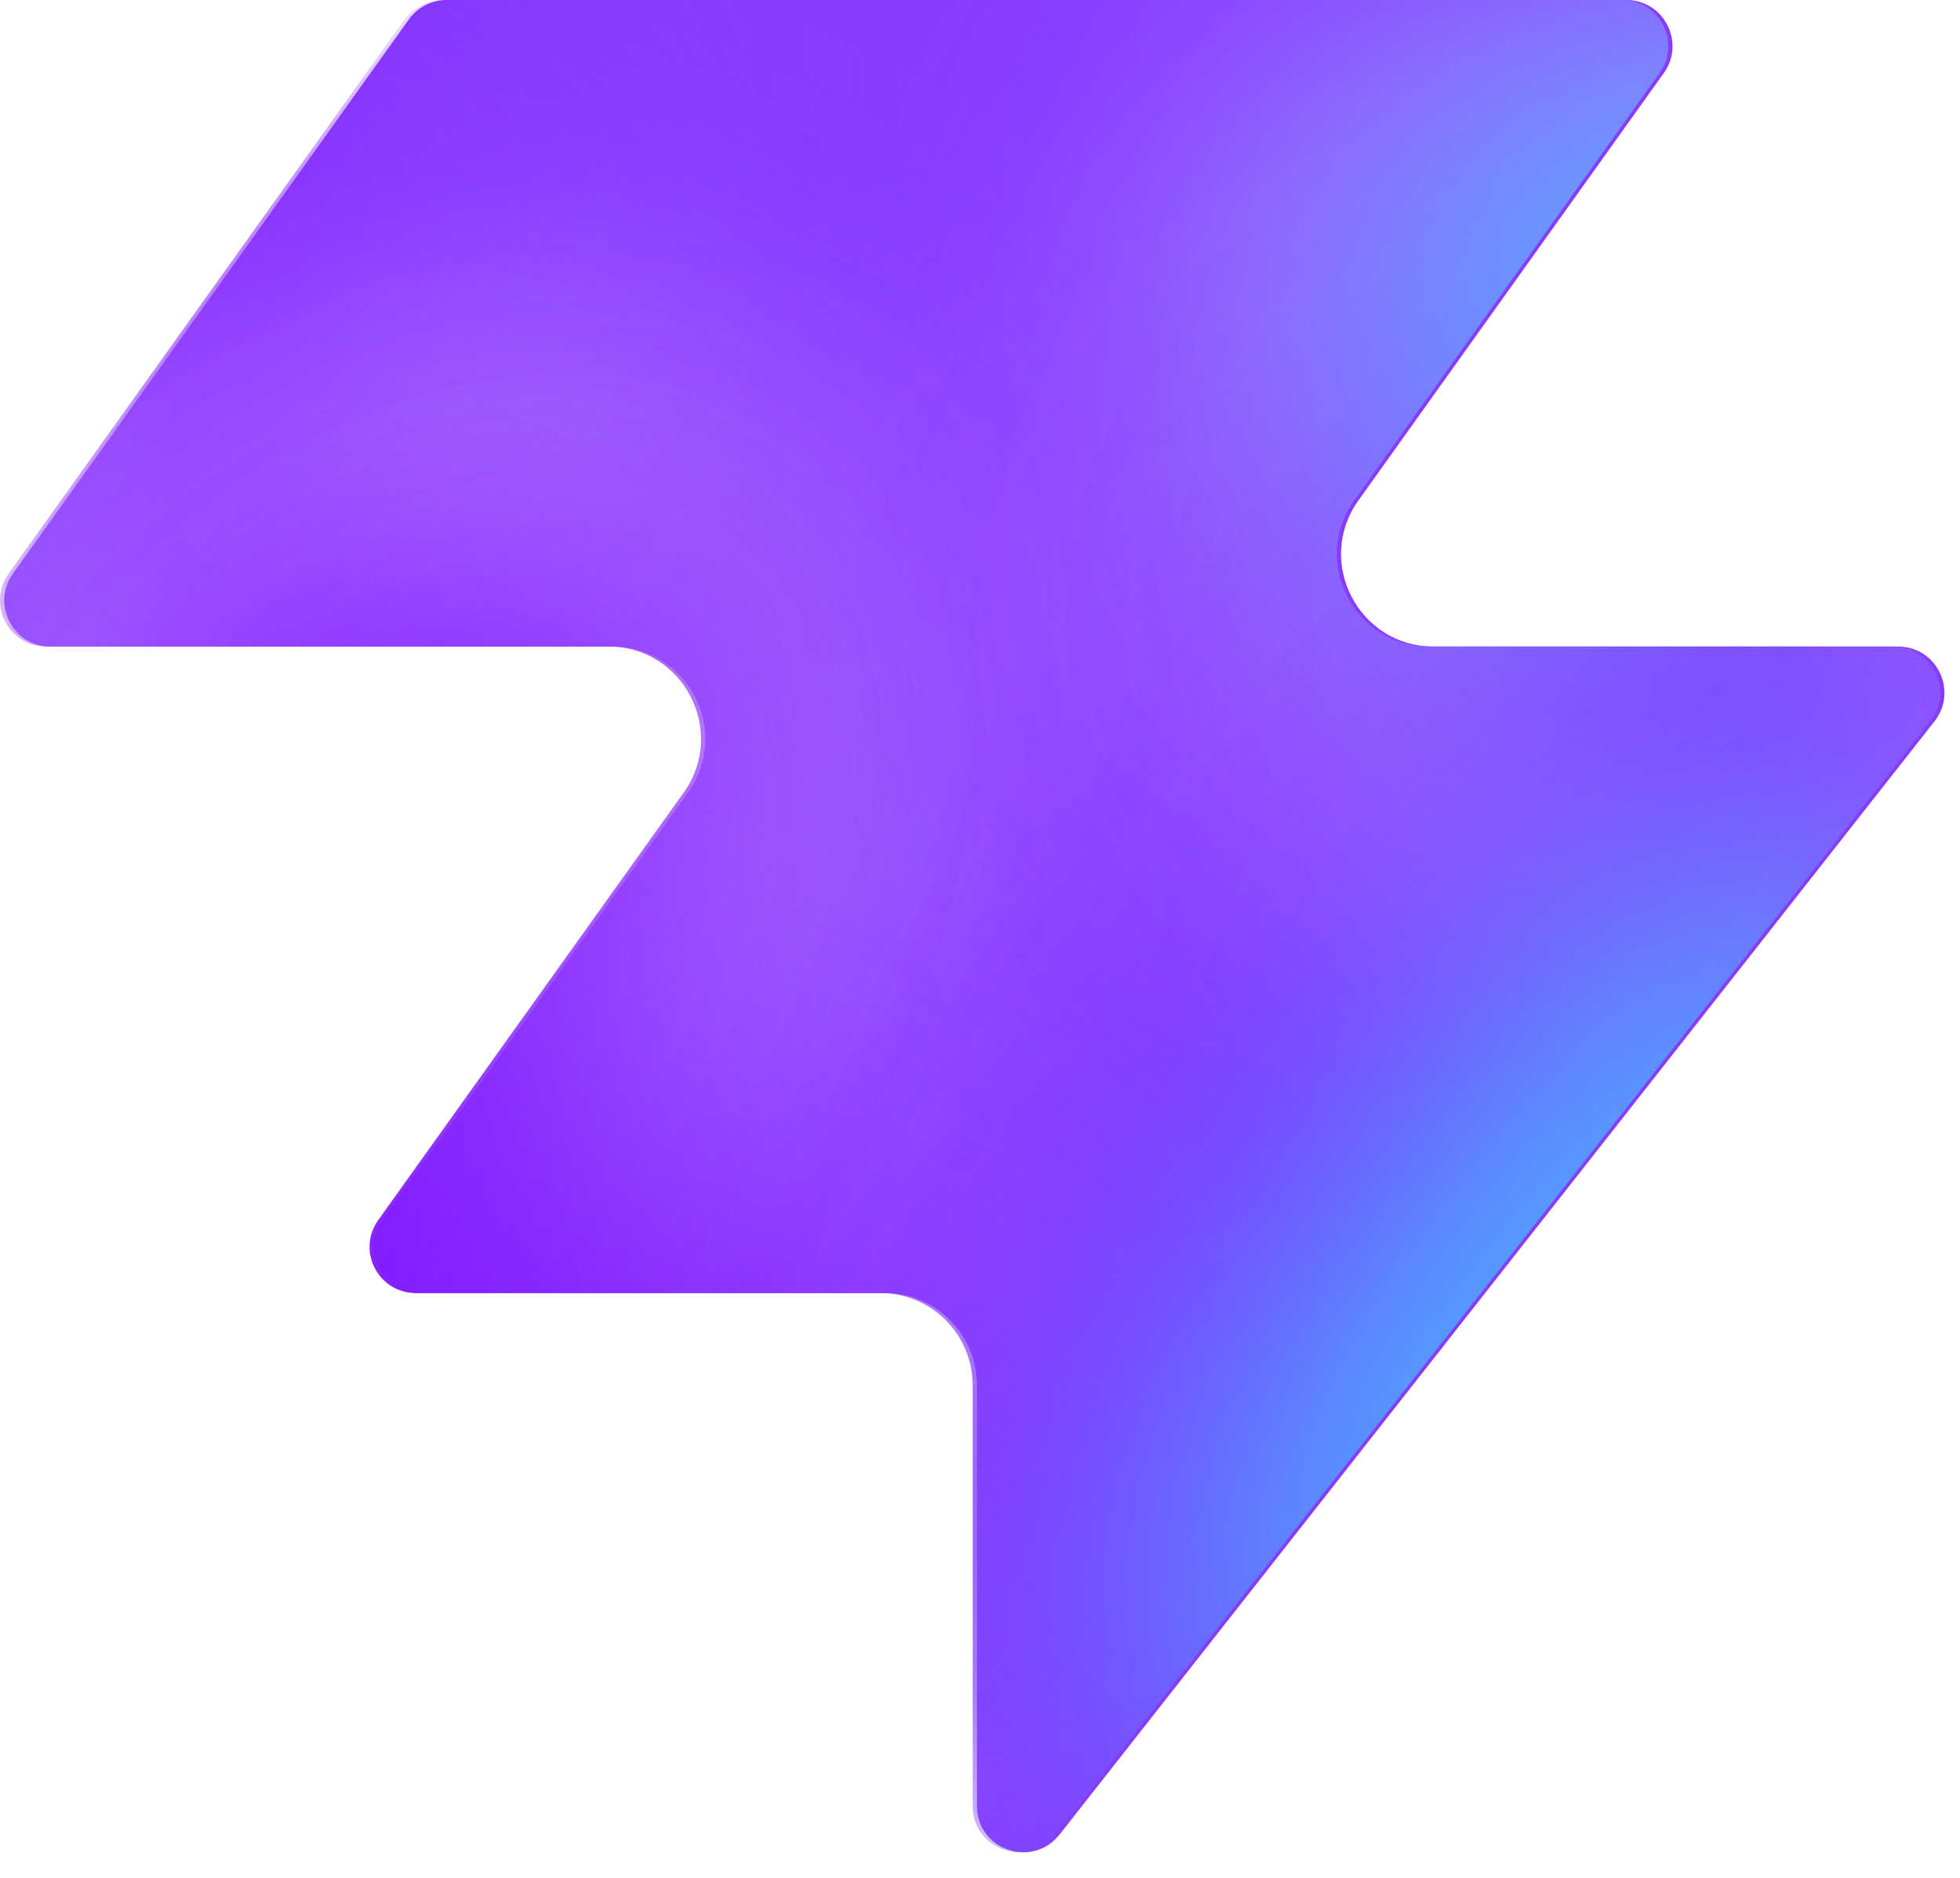
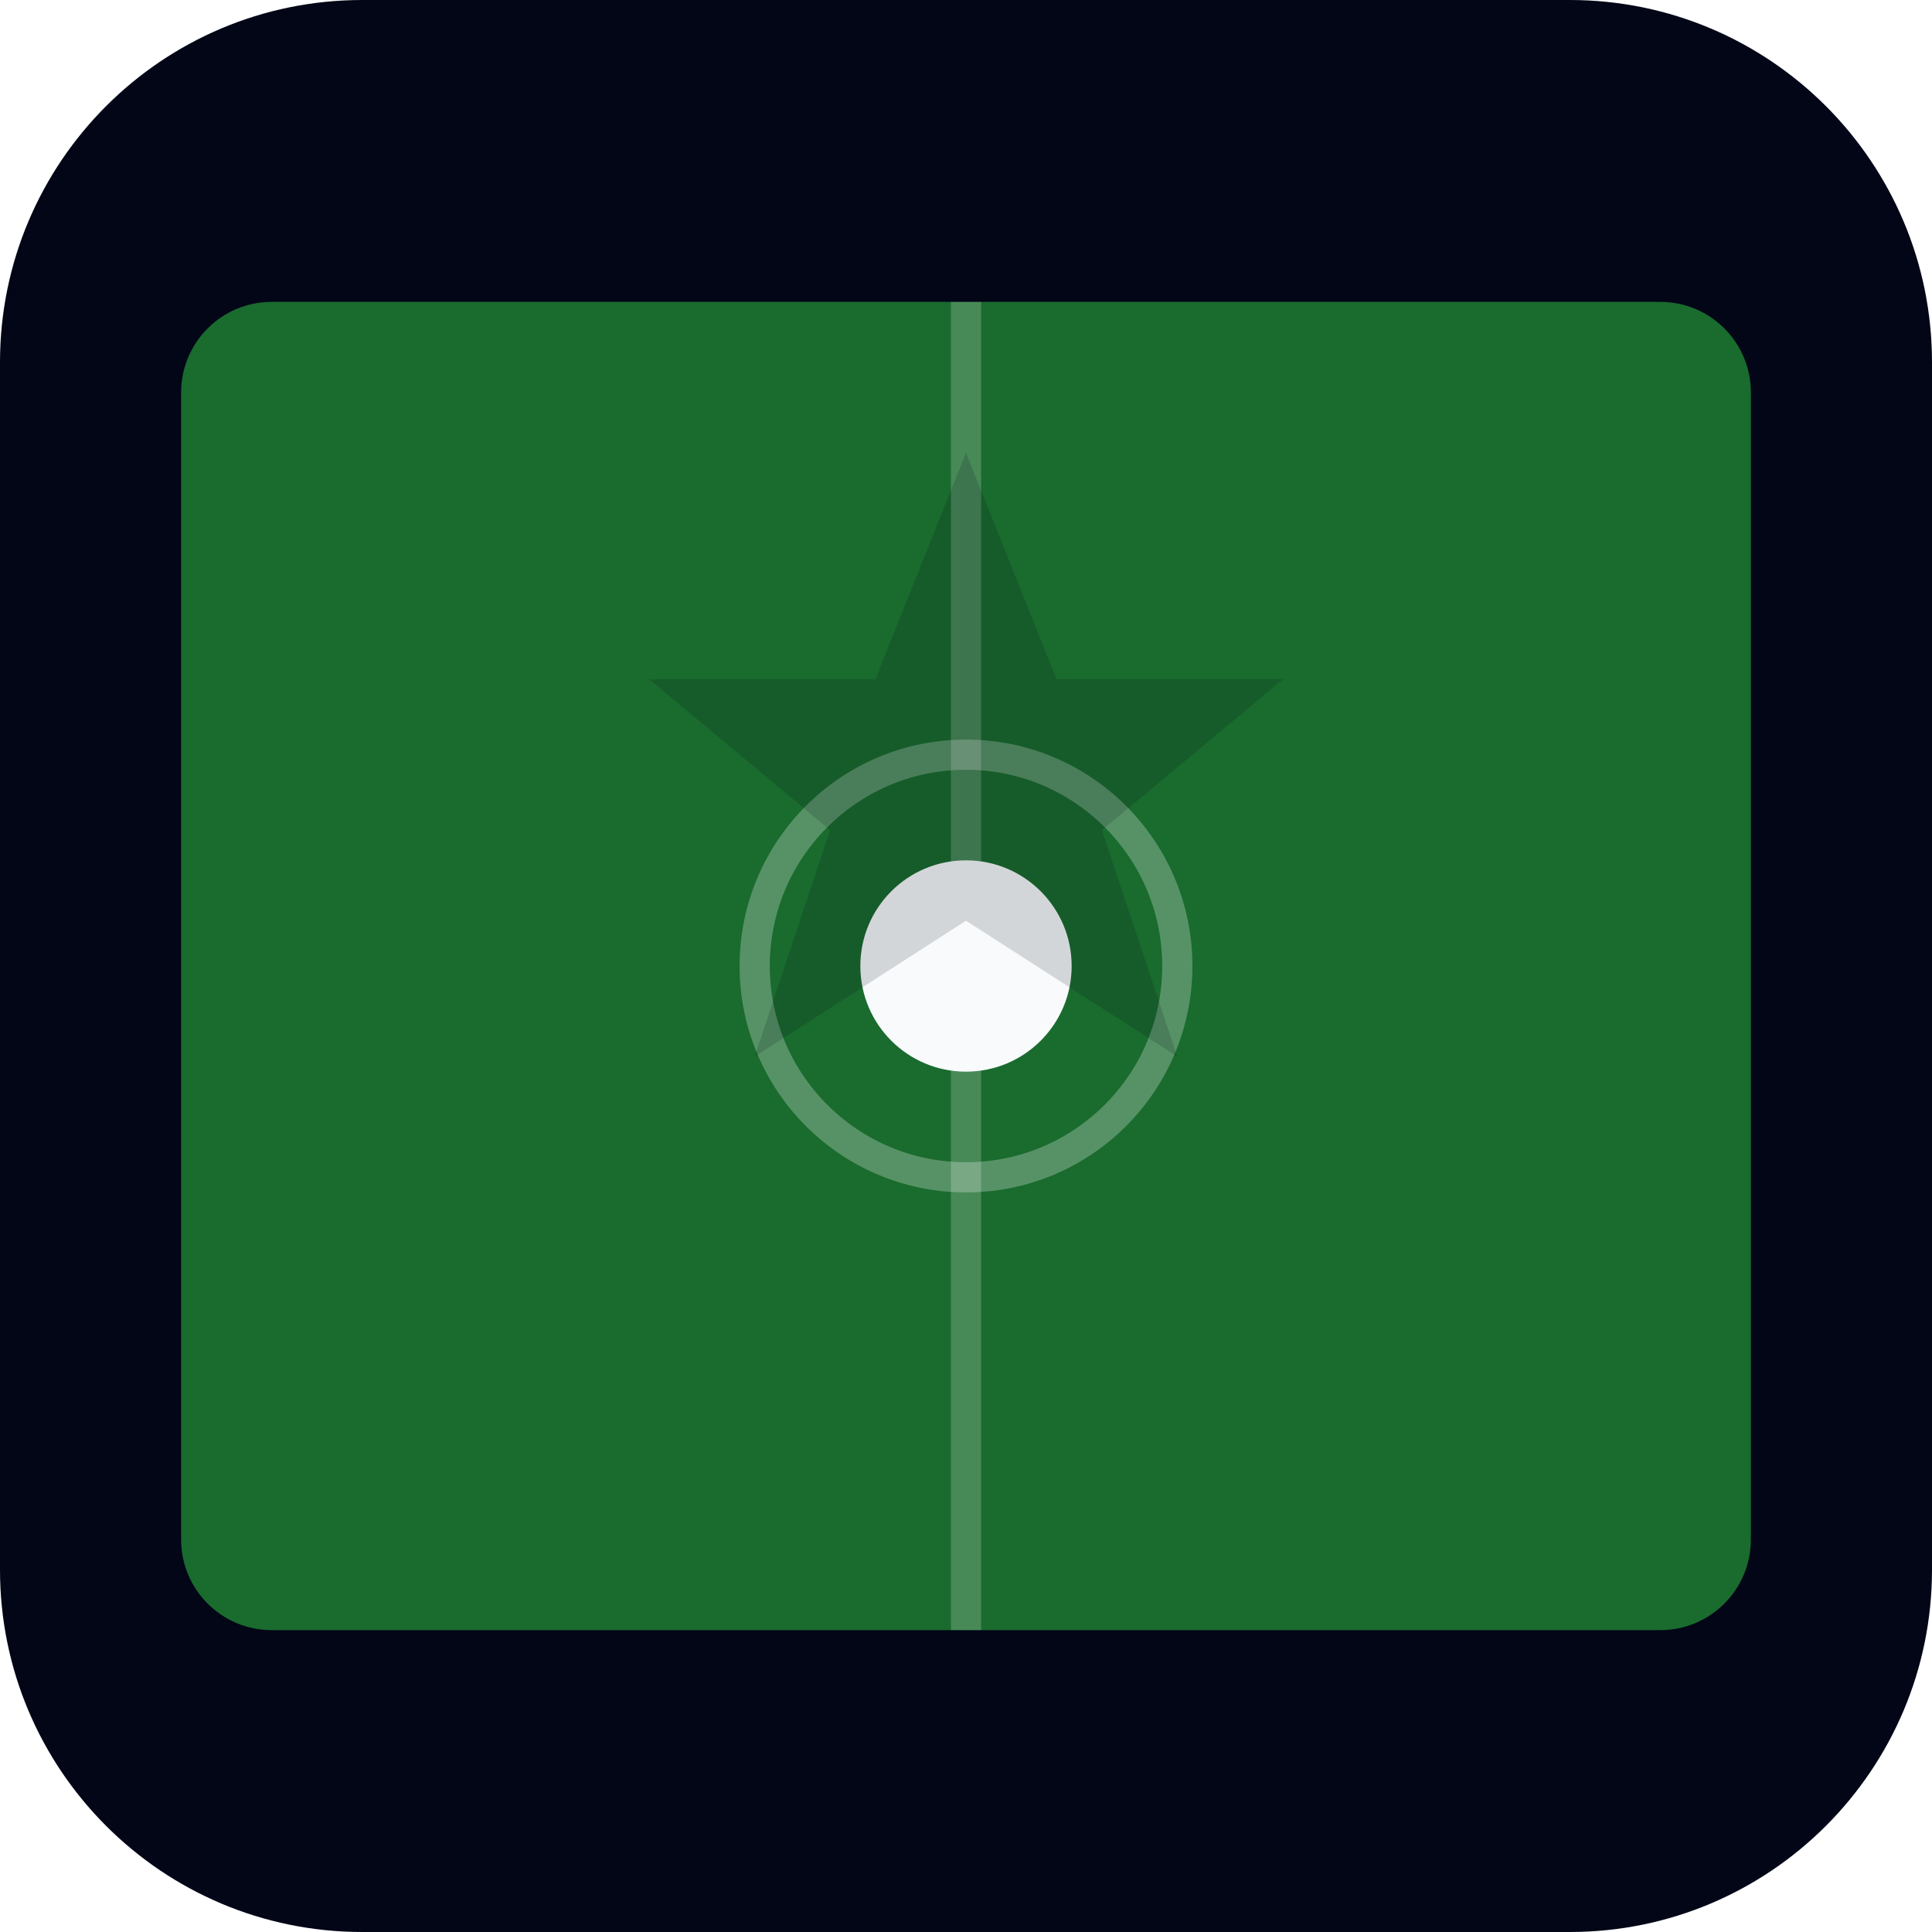
- <svg xmlns="http://www.w3.org/2000/svg" width="48" height="46" fill="none" viewBox="0 0 48 46">
-   <path fill="#863bff" d="M25.946 44.938c-.664.845-2.021.375-2.021-.698V33.937a2.26 2.26 0 0 0-2.262-2.262H10.287c-.92 0-1.456-1.04-.92-1.788l7.48-10.471c1.07-1.497 0-3.578-1.842-3.578H1.237c-.92 0-1.456-1.04-.92-1.788L10.013.474c.214-.297.556-.474.92-.474h28.894c.92 0 1.456 1.04.92 1.788l-7.48 10.471c-1.07 1.498 0 3.579 1.842 3.579h11.377c.943 0 1.473 1.088.89 1.83L25.947 44.94z" style="fill:#863bff;fill:color(display-p3 .525 .23 1);fill-opacity:1" />
-   <mask id="a" width="48" height="46" x="0" y="0" maskUnits="userSpaceOnUse" style="mask-type:alpha">
-     <path fill="#000" d="M25.842 44.938c-.664.844-2.021.375-2.021-.698V33.937a2.26 2.26 0 0 0-2.262-2.262H10.183c-.92 0-1.456-1.04-.92-1.788l7.48-10.471c1.07-1.498 0-3.579-1.842-3.579H1.133c-.92 0-1.456-1.04-.92-1.787L9.91.473c.214-.297.556-.474.92-.474h28.894c.92 0 1.456 1.04.92 1.788l-7.48 10.471c-1.07 1.498 0 3.578 1.842 3.578h11.377c.943 0 1.473 1.088.89 1.832L25.843 44.94z" style="fill:#000;fill-opacity:1" />
-   </mask>
-   <g mask="url(#a)">
-     <g filter="url(#b)">
-       <ellipse cx="5.508" cy="14.704" fill="#ede6ff" rx="5.508" ry="14.704" style="fill:#ede6ff;fill:color(display-p3 .927 .903 1);fill-opacity:1" transform="matrix(.00324 1 1 -.00324 -4.47 31.516)" />
-     </g>
-     <g filter="url(#c)">
-       <ellipse cx="10.399" cy="29.851" fill="#ede6ff" rx="10.399" ry="29.851" style="fill:#ede6ff;fill:color(display-p3 .927 .903 1);fill-opacity:1" transform="matrix(.00324 1 1 -.00324 -39.328 7.883)" />
-     </g>
-     <g filter="url(#d)">
-       <ellipse cx="5.508" cy="30.487" fill="#7e14ff" rx="5.508" ry="30.487" style="fill:#7e14ff;fill:color(display-p3 .492 .077 1);fill-opacity:1" transform="rotate(89.814 -25.913 -14.639)scale(1 -1)" />
-     </g>
-     <g filter="url(#e)">
-       <ellipse cx="5.508" cy="30.599" fill="#7e14ff" rx="5.508" ry="30.599" style="fill:#7e14ff;fill:color(display-p3 .492 .077 1);fill-opacity:1" transform="rotate(89.814 -32.644 -3.334)scale(1 -1)" />
-     </g>
-     <g filter="url(#f)">
-       <ellipse cx="5.508" cy="30.599" fill="#7e14ff" rx="5.508" ry="30.599" style="fill:#7e14ff;fill:color(display-p3 .492 .077 1);fill-opacity:1" transform="matrix(.00324 1 1 -.00324 -34.34 30.47)" />
-     </g>
-     <g filter="url(#g)">
-       <ellipse cx="14.072" cy="22.078" fill="#ede6ff" rx="14.072" ry="22.078" style="fill:#ede6ff;fill:color(display-p3 .927 .903 1);fill-opacity:1" transform="rotate(93.35 24.506 48.493)scale(-1 1)" />
-     </g>
-     <g filter="url(#h)">
-       <ellipse cx="3.47" cy="21.501" fill="#7e14ff" rx="3.47" ry="21.501" style="fill:#7e14ff;fill:color(display-p3 .492 .077 1);fill-opacity:1" transform="rotate(89.009 28.708 47.59)scale(-1 1)" />
-     </g>
-     <g filter="url(#i)">
-       <ellipse cx="3.47" cy="21.501" fill="#7e14ff" rx="3.47" ry="21.501" style="fill:#7e14ff;fill:color(display-p3 .492 .077 1);fill-opacity:1" transform="rotate(89.009 28.708 47.59)scale(-1 1)" />
-     </g>
-     <g filter="url(#j)">
-       <ellipse cx=".387" cy="8.972" fill="#7e14ff" rx="4.407" ry="29.108" style="fill:#7e14ff;fill:color(display-p3 .492 .077 1);fill-opacity:1" transform="rotate(39.51 .387 8.972)" />
-     </g>
-     <g filter="url(#k)">
-       <ellipse cx="47.523" cy="-6.092" fill="#7e14ff" rx="4.407" ry="29.108" style="fill:#7e14ff;fill:color(display-p3 .492 .077 1);fill-opacity:1" transform="rotate(37.892 47.523 -6.092)" />
-     </g>
-     <g filter="url(#l)">
-       <ellipse cx="41.412" cy="6.333" fill="#47bfff" rx="5.971" ry="9.665" style="fill:#47bfff;fill:color(display-p3 .28 .748 1);fill-opacity:1" transform="rotate(37.892 41.412 6.333)" />
-     </g>
-     <g filter="url(#m)">
-       <ellipse cx="-1.879" cy="38.332" fill="#7e14ff" rx="4.407" ry="29.108" style="fill:#7e14ff;fill:color(display-p3 .492 .077 1);fill-opacity:1" transform="rotate(37.892 -1.88 38.332)" />
-     </g>
-     <g filter="url(#n)">
-       <ellipse cx="-1.879" cy="38.332" fill="#7e14ff" rx="4.407" ry="29.108" style="fill:#7e14ff;fill:color(display-p3 .492 .077 1);fill-opacity:1" transform="rotate(37.892 -1.88 38.332)" />
-     </g>
-     <g filter="url(#o)">
-       <ellipse cx="35.651" cy="29.907" fill="#7e14ff" rx="4.407" ry="29.108" style="fill:#7e14ff;fill:color(display-p3 .492 .077 1);fill-opacity:1" transform="rotate(37.892 35.651 29.907)" />
-     </g>
-     <g filter="url(#p)">
-       <ellipse cx="38.418" cy="32.4" fill="#47bfff" rx="5.971" ry="15.297" style="fill:#47bfff;fill:color(display-p3 .28 .748 1);fill-opacity:1" transform="rotate(37.892 38.418 32.4)" />
-     </g>
-   </g>
-   <defs>
-     <filter id="b" width="60.045" height="41.654" x="-19.77" y="16.149" color-interpolation-filters="sRGB" filterUnits="userSpaceOnUse">
-       <feFlood flood-opacity="0" result="BackgroundImageFix" />
-       <feBlend in="SourceGraphic" in2="BackgroundImageFix" result="shape" />
-       <feGaussianBlur result="effect1_foregroundBlur_2002_17158" stdDeviation="7.659" />
-     </filter>
-     <filter id="c" width="90.34" height="51.437" x="-54.613" y="-7.533" color-interpolation-filters="sRGB" filterUnits="userSpaceOnUse">
-       <feFlood flood-opacity="0" result="BackgroundImageFix" />
-       <feBlend in="SourceGraphic" in2="BackgroundImageFix" result="shape" />
-       <feGaussianBlur result="effect1_foregroundBlur_2002_17158" stdDeviation="7.659" />
-     </filter>
-     <filter id="d" width="79.355" height="29.4" x="-49.64" y="2.03" color-interpolation-filters="sRGB" filterUnits="userSpaceOnUse">
-       <feFlood flood-opacity="0" result="BackgroundImageFix" />
-       <feBlend in="SourceGraphic" in2="BackgroundImageFix" result="shape" />
-       <feGaussianBlur result="effect1_foregroundBlur_2002_17158" stdDeviation="4.596" />
-     </filter>
-     <filter id="e" width="79.579" height="29.4" x="-45.045" y="20.029" color-interpolation-filters="sRGB" filterUnits="userSpaceOnUse">
-       <feFlood flood-opacity="0" result="BackgroundImageFix" />
-       <feBlend in="SourceGraphic" in2="BackgroundImageFix" result="shape" />
-       <feGaussianBlur result="effect1_foregroundBlur_2002_17158" stdDeviation="4.596" />
-     </filter>
-     <filter id="f" width="79.579" height="29.4" x="-43.513" y="21.178" color-interpolation-filters="sRGB" filterUnits="userSpaceOnUse">
-       <feFlood flood-opacity="0" result="BackgroundImageFix" />
-       <feBlend in="SourceGraphic" in2="BackgroundImageFix" result="shape" />
-       <feGaussianBlur result="effect1_foregroundBlur_2002_17158" stdDeviation="4.596" />
-     </filter>
-     <filter id="g" width="74.749" height="58.852" x="15.756" y="-17.901" color-interpolation-filters="sRGB" filterUnits="userSpaceOnUse">
-       <feFlood flood-opacity="0" result="BackgroundImageFix" />
-       <feBlend in="SourceGraphic" in2="BackgroundImageFix" result="shape" />
-       <feGaussianBlur result="effect1_foregroundBlur_2002_17158" stdDeviation="7.659" />
-     </filter>
-     <filter id="h" width="61.377" height="25.362" x="23.548" y="2.284" color-interpolation-filters="sRGB" filterUnits="userSpaceOnUse">
-       <feFlood flood-opacity="0" result="BackgroundImageFix" />
-       <feBlend in="SourceGraphic" in2="BackgroundImageFix" result="shape" />
-       <feGaussianBlur result="effect1_foregroundBlur_2002_17158" stdDeviation="4.596" />
-     </filter>
-     <filter id="i" width="61.377" height="25.362" x="23.548" y="2.284" color-interpolation-filters="sRGB" filterUnits="userSpaceOnUse">
-       <feFlood flood-opacity="0" result="BackgroundImageFix" />
-       <feBlend in="SourceGraphic" in2="BackgroundImageFix" result="shape" />
-       <feGaussianBlur result="effect1_foregroundBlur_2002_17158" stdDeviation="4.596" />
-     </filter>
-     <filter id="j" width="56.045" height="63.649" x="-27.636" y="-22.853" color-interpolation-filters="sRGB" filterUnits="userSpaceOnUse">
-       <feFlood flood-opacity="0" result="BackgroundImageFix" />
-       <feBlend in="SourceGraphic" in2="BackgroundImageFix" result="shape" />
-       <feGaussianBlur result="effect1_foregroundBlur_2002_17158" stdDeviation="4.596" />
-     </filter>
-     <filter id="k" width="54.814" height="64.646" x="20.116" y="-38.415" color-interpolation-filters="sRGB" filterUnits="userSpaceOnUse">
-       <feFlood flood-opacity="0" result="BackgroundImageFix" />
-       <feBlend in="SourceGraphic" in2="BackgroundImageFix" result="shape" />
-       <feGaussianBlur result="effect1_foregroundBlur_2002_17158" stdDeviation="4.596" />
-     </filter>
-     <filter id="l" width="33.541" height="35.313" x="24.641" y="-11.323" color-interpolation-filters="sRGB" filterUnits="userSpaceOnUse">
-       <feFlood flood-opacity="0" result="BackgroundImageFix" />
-       <feBlend in="SourceGraphic" in2="BackgroundImageFix" result="shape" />
-       <feGaussianBlur result="effect1_foregroundBlur_2002_17158" stdDeviation="4.596" />
-     </filter>
-     <filter id="m" width="54.814" height="64.646" x="-29.286" y="6.009" color-interpolation-filters="sRGB" filterUnits="userSpaceOnUse">
-       <feFlood flood-opacity="0" result="BackgroundImageFix" />
-       <feBlend in="SourceGraphic" in2="BackgroundImageFix" result="shape" />
-       <feGaussianBlur result="effect1_foregroundBlur_2002_17158" stdDeviation="4.596" />
-     </filter>
-     <filter id="n" width="54.814" height="64.646" x="-29.286" y="6.009" color-interpolation-filters="sRGB" filterUnits="userSpaceOnUse">
-       <feFlood flood-opacity="0" result="BackgroundImageFix" />
-       <feBlend in="SourceGraphic" in2="BackgroundImageFix" result="shape" />
-       <feGaussianBlur result="effect1_foregroundBlur_2002_17158" stdDeviation="4.596" />
-     </filter>
-     <filter id="o" width="54.814" height="64.646" x="8.244" y="-2.416" color-interpolation-filters="sRGB" filterUnits="userSpaceOnUse">
-       <feFlood flood-opacity="0" result="BackgroundImageFix" />
-       <feBlend in="SourceGraphic" in2="BackgroundImageFix" result="shape" />
-       <feGaussianBlur result="effect1_foregroundBlur_2002_17158" stdDeviation="4.596" />
-     </filter>
-     <filter id="p" width="39.409" height="43.623" x="18.713" y="10.588" color-interpolation-filters="sRGB" filterUnits="userSpaceOnUse">
-       <feFlood flood-opacity="0" result="BackgroundImageFix" />
-       <feBlend in="SourceGraphic" in2="BackgroundImageFix" result="shape" />
-       <feGaussianBlur result="effect1_foregroundBlur_2002_17158" stdDeviation="4.596" />
-     </filter>
-   </defs>
+ <svg xmlns="http://www.w3.org/2000/svg" viewBox="0 0 512 512">
+   <rect width="512" height="512" rx="96" fill="#020617" />
+   <rect x="48" y="80" width="416" height="352" rx="24" fill="#1a6b2e" />
+   <line x1="256" y1="80" x2="256" y2="432" stroke="#ffffff33" stroke-width="8" />
+   <circle cx="256" cy="256" r="56" fill="none" stroke="#ffffff44" stroke-width="8" />
+   <circle cx="256" cy="256" r="28" fill="#f8fafc" />
+   <path d="M256 120 L280 180 L340 180 L292 220 L312 280 L256 244 L200 280 L220 220 L172 180 L232 180 Z" fill="#020617" opacity="0.15" />
</svg>
